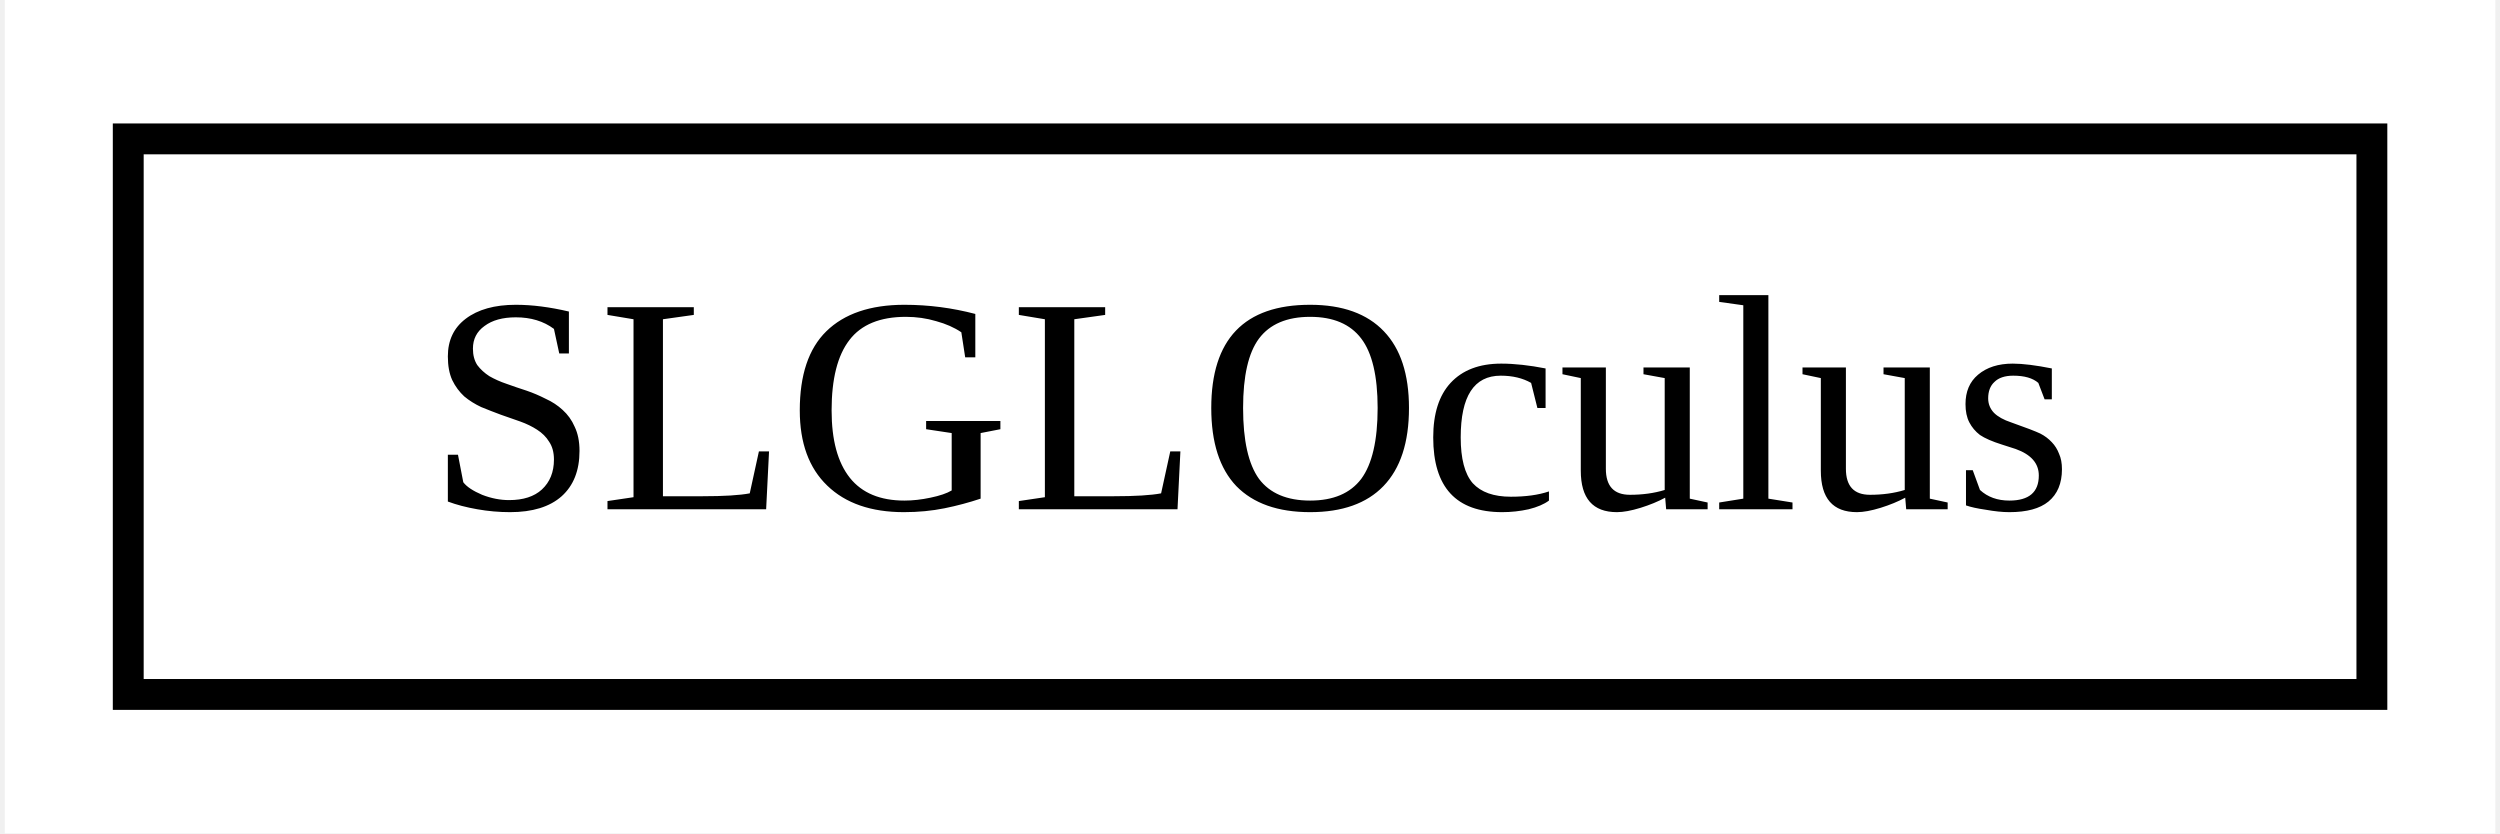
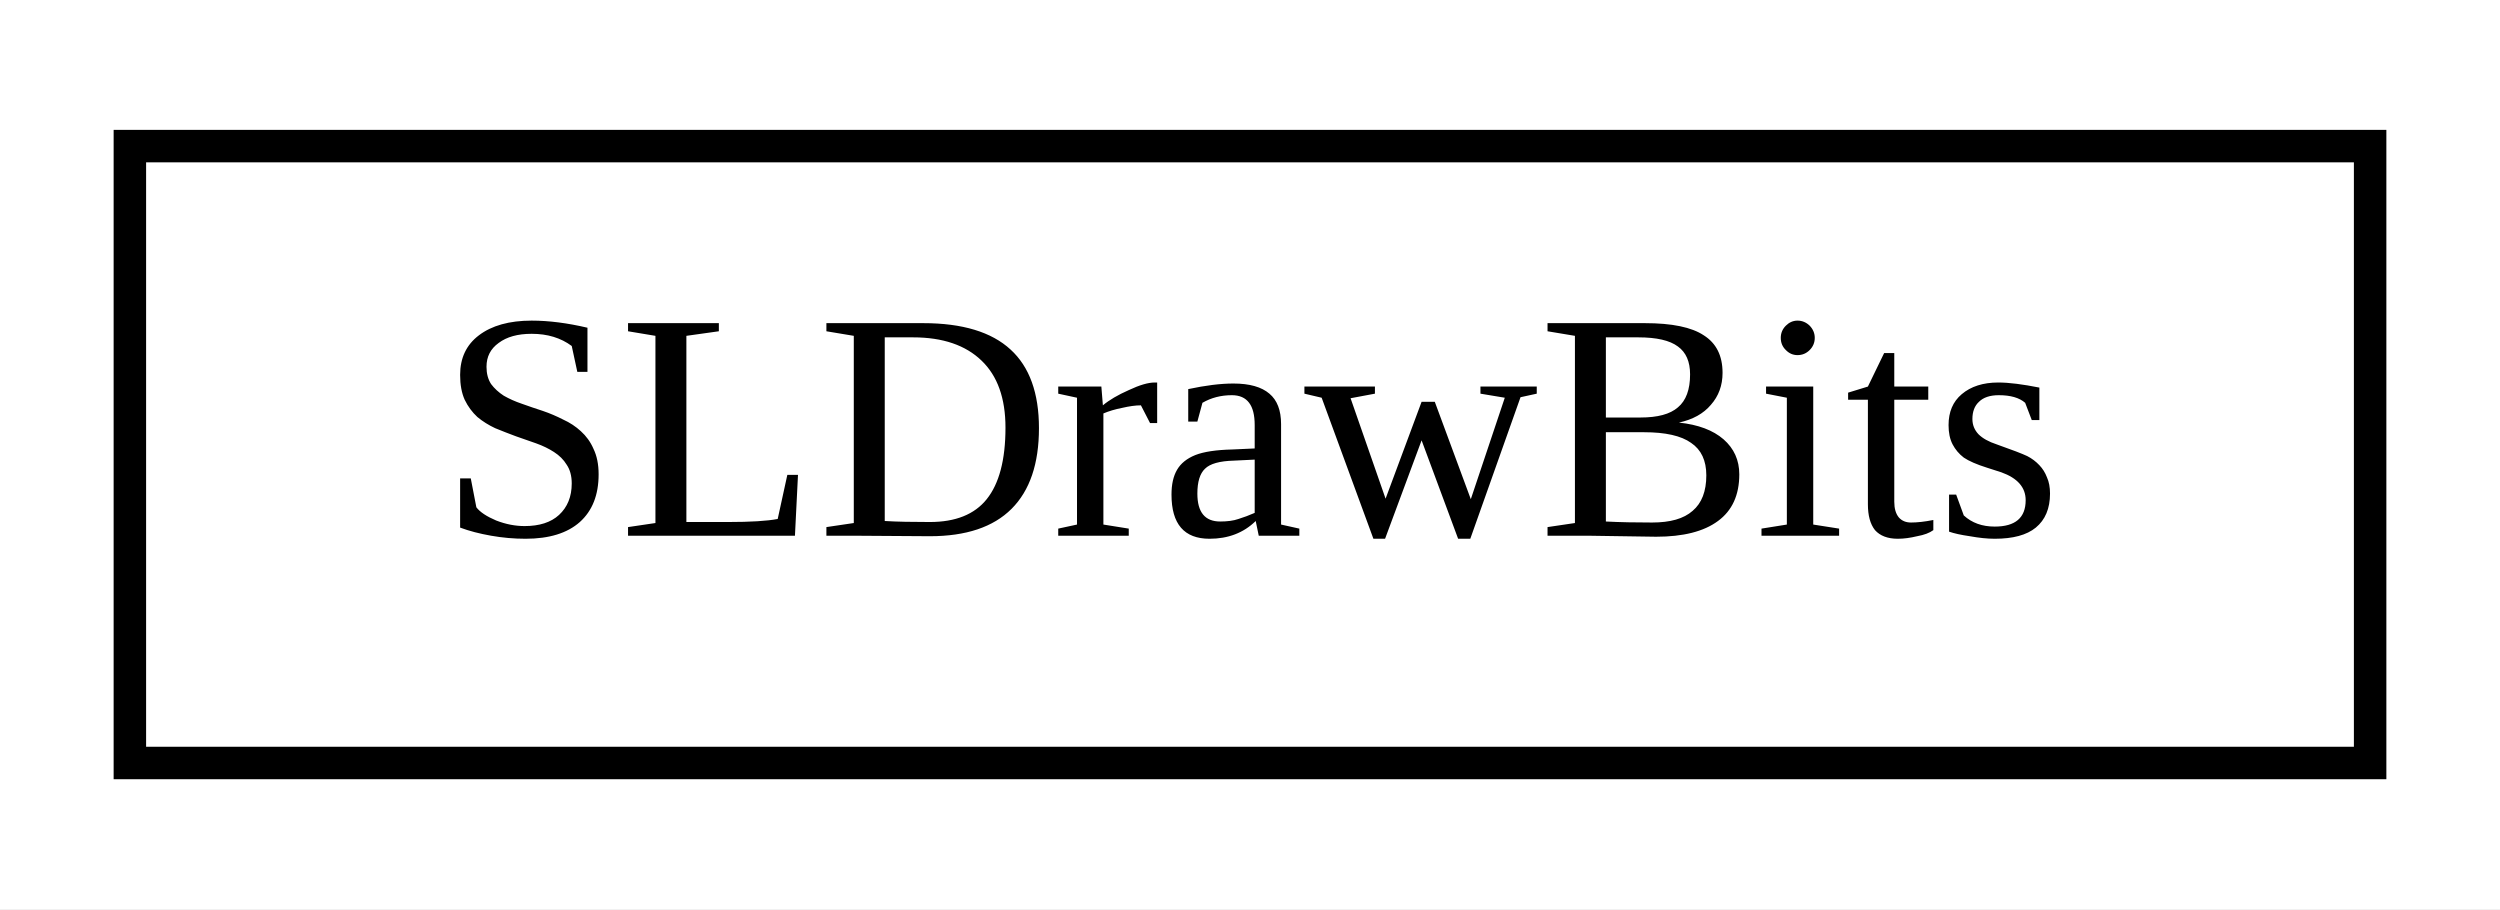
- <svg xmlns="http://www.w3.org/2000/svg" xmlns:xlink="http://www.w3.org/1999/xlink" width="81pt" height="27pt" viewBox="0.00 0.00 80.69 27.00">
-   <g id="graph0" class="graph" transform="scale(1 1) rotate(0) translate(4 23)">
-     <polygon fill="#ffffff" stroke="transparent" points="-4,4 -4,-23 76.694,-23 76.694,4 -4,4" />
+ <svg xmlns="http://www.w3.org/2000/svg" xmlns:xlink="http://www.w3.org/1999/xlink" width="77pt" height="28pt" viewBox="0.00 0.00 77.00 28.00">
+   <g id="graph0" class="graph" transform="scale(1 1) rotate(0) translate(4 24)">
+     <polygon fill="white" stroke="transparent" points="-4,4 -4,-24 73,-24 73,4 -4,4" />
    <g id="node1" class="node">
      <g id="a_node1">
-         <a xlink:href="class_s_l_g_l_oculus.html" target="_top" xlink:title="Wrapper around Oculus Rift Devkit 2.">
-           <polygon fill="#ffffff" stroke="#000000" points="0,-.5 0,-18.5 72.694,-18.5 72.694,-.5 0,-.5" />
-           <text text-anchor="middle" x="36.347" y="-6.5" font-family="Arial.ttf" font-size="10.00" fill="#000000">SLGLOculus</text>
+         <a xlink:href="class_s_l_draw_bits.html" target="_top" xlink:title="Drawing states stored in the bits of an unsigned int.">
+           <polygon fill="white" stroke="black" points="0,-0.5 0,-19.5 69,-19.5 69,-0.5 0,-0.5" />
+           <text text-anchor="middle" x="34.5" y="-7.5" font-family="Arial.ttf" font-size="10.00">SLDrawBits</text>
        </a>
      </g>
    </g>
  </g>
</svg>
